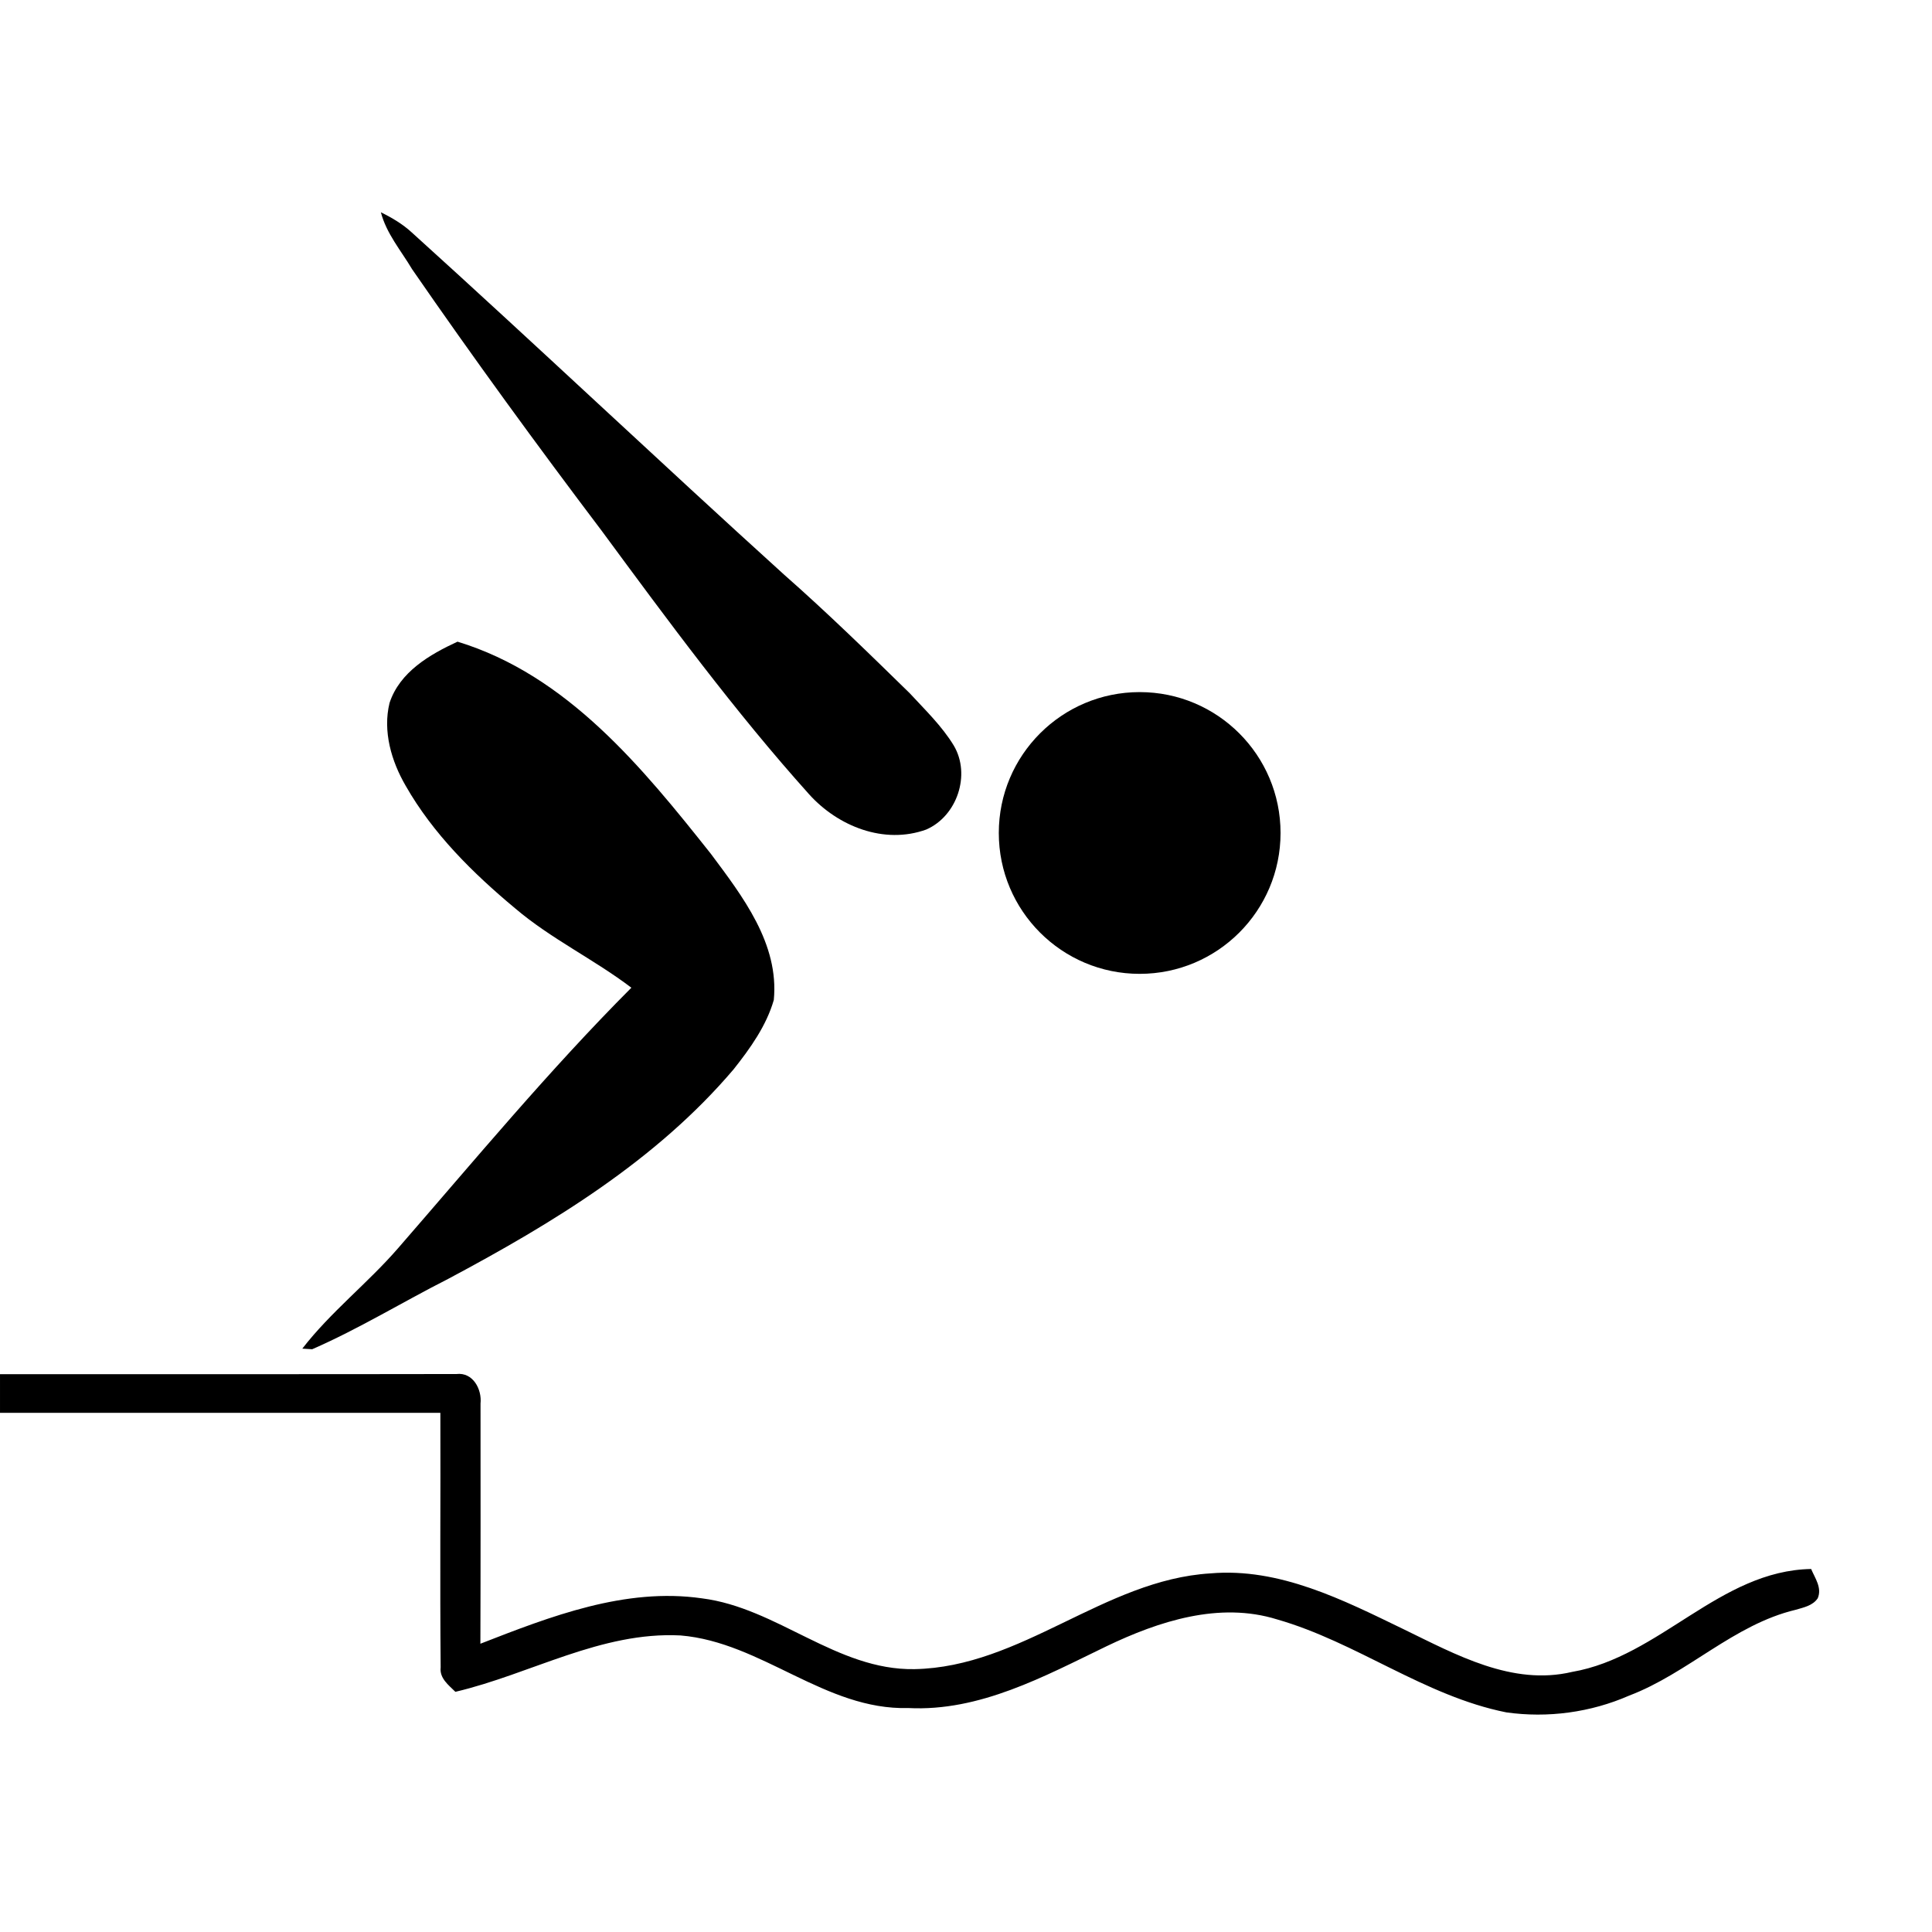
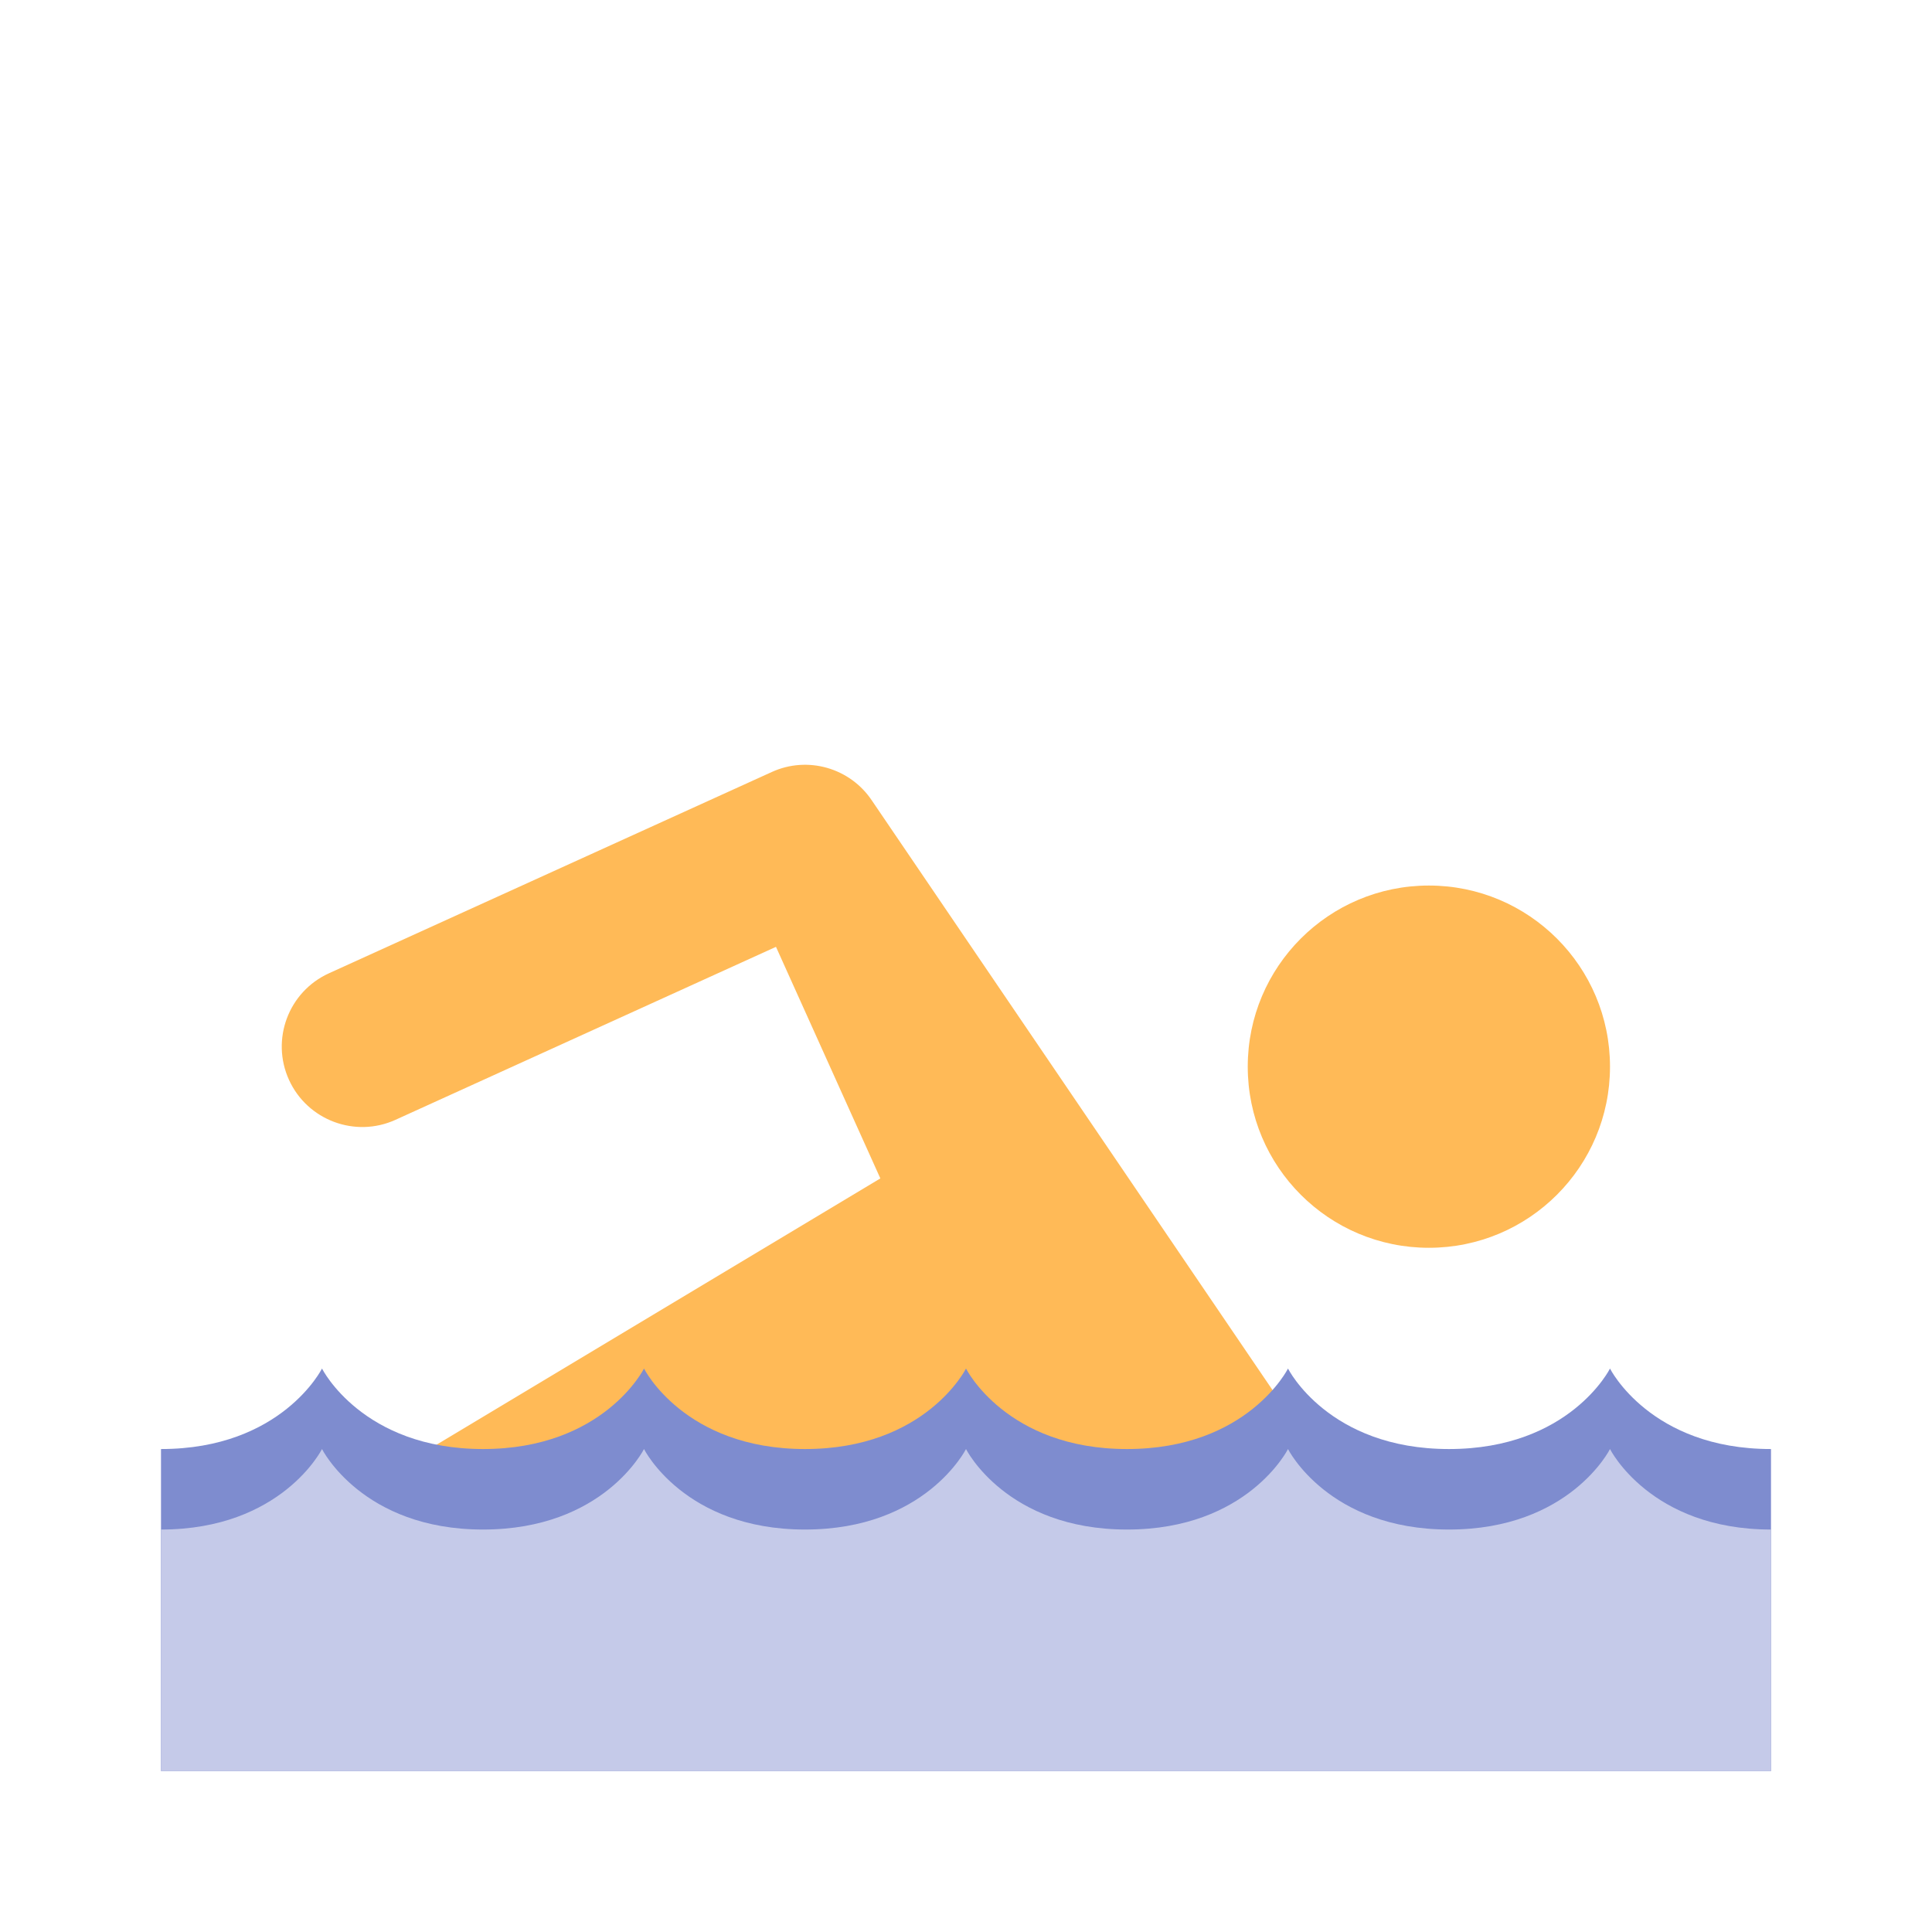
- <svg xmlns="http://www.w3.org/2000/svg" version="1.1" id="Layer_1" x="0px" y="0px" width="300px" height="300px" viewBox="0 0 300 300" enable-background="new 0 0 300 300" xml:space="preserve">
-   <path d="M93.454,82.452c10.295,13.967,20.592,27.969,32.192,40.894c4.491,4.976,11.638,7.827,18.172,5.468  c4.804-2.087,6.966-8.526,4.28-13.054c-1.849-3.034-4.439-5.519-6.833-8.113c-6.393-6.25-12.791-12.502-19.504-18.409  C102.364,71.66,83.355,53.653,63.939,36.093c-1.416-1.302-3.077-2.287-4.797-3.128c0.856,3.301,3.135,5.954,4.849,8.838  C73.498,55.577,83.36,69.101,93.454,82.452z" />
-   <path d="M69.584,198.589c16.201-8.631,32.331-18.409,44.338-32.556c2.57-3.246,5.075-6.738,6.234-10.759  c0.847-8.735-4.859-16.107-9.779-22.701c-10.63-13.398-22.323-27.756-39.335-32.935c-4.326,1.999-8.97,4.704-10.552,9.509  c-1.079,4.394,0.282,9.056,2.51,12.878c4.241,7.441,10.441,13.565,16.975,19.009c5.573,4.749,12.252,7.918,18.064,12.338  c-12.795,12.834-24.356,26.795-36.237,40.461c-4.708,5.428-10.454,9.883-14.86,15.584l1.534,0.092  C55.736,206.34,62.52,202.169,69.584,198.589z" />
-   <path d="M281.233,243.632c-14.198,0.252-23.479,13.633-37.115,15.98c-9.32,2.207-18.082-2.708-26.174-6.631  c-9.367-4.533-19.272-9.597-30.005-8.665c-16.502,1.014-29.296,14.564-45.954,14.867c-12.084,0.197-21.285-9.524-33.006-10.996  c-11.907-1.707-23.493,2.806-34.385,7.05c0.043-12.433,0.026-24.865,0.022-37.297c0.236-2.22-1.182-4.887-3.73-4.582  c-23.628,0.045-47.257,0.012-70.885,0.022v6.003c22.793,0,45.585-0.002,68.378,0c0.046,13.179-0.077,26.358,0.047,39.533  c-0.195,1.687,1.226,2.738,2.286,3.789c11.693-2.75,22.608-9.385,34.966-8.753c12.628,1.049,22.442,11.626,35.358,11.271  c11.089,0.575,21.116-4.923,30.785-9.593c8.111-3.892,17.509-6.955,26.46-4.176c12.362,3.533,22.897,11.9,35.615,14.442  c6.436,0.912,13.11,0.01,19.069-2.599c9.122-3.456,16.233-11.03,25.854-13.327c1.24-0.369,2.662-0.629,3.441-1.797  C282.946,246.541,281.832,245.063,281.233,243.632z" />
-   <circle cx="176.968" cy="129.344" r="21.875" />
+ <svg xmlns="http://www.w3.org/2000/svg" version="1.1" x="0px" y="0px" viewBox="0 0 48 48" style="enable-background:new 0 0 48 48;" xml:space="preserve">
+   <g>
+     <path style="fill:#FFBA57;" d="M35.5,22.001c2.486,0,4.5,2.014,4.5,4.5s-2.014,4.5-4.5,4.5s-4.5-2.014-4.5-4.5   S33.014,22.001,35.5,22.001" />
+     <path style="fill:#FFBA57;" d="M9.827,27.821l9.452-4.297l2.593,5.753L9.002,37h24.288L21.664,19.892   c-0.543-0.816-1.601-1.119-2.491-0.711l-11,5c-1.006,0.457-1.45,1.643-0.993,2.648C7.637,27.833,8.825,28.278,9.827,27.821z" />
+   </g>
+   <path style="fill:#7E8CCF;" d="M44,36.001c-3,0-4-2-4-2s-1,2-4,2s-4-2-4-2s-1,2-4,2s-4-2-4-2s-1,2-4,2s-4-2-4-2s-1,2-4,2s-4-2-4-2  s-1,2-4,2v8h40V36.001z" />
+   <path style="fill:#C5CAE9;" d="M44,38.001c-3,0-4-2-4-2s-1,2-4,2s-4-2-4-2s-1,2-4,2s-4-2-4-2s-1,2-4,2s-4-2-4-2s-1,2-4,2s-4-2-4-2  s-1,2-4,2v6h40V38.001z" />
</svg>
